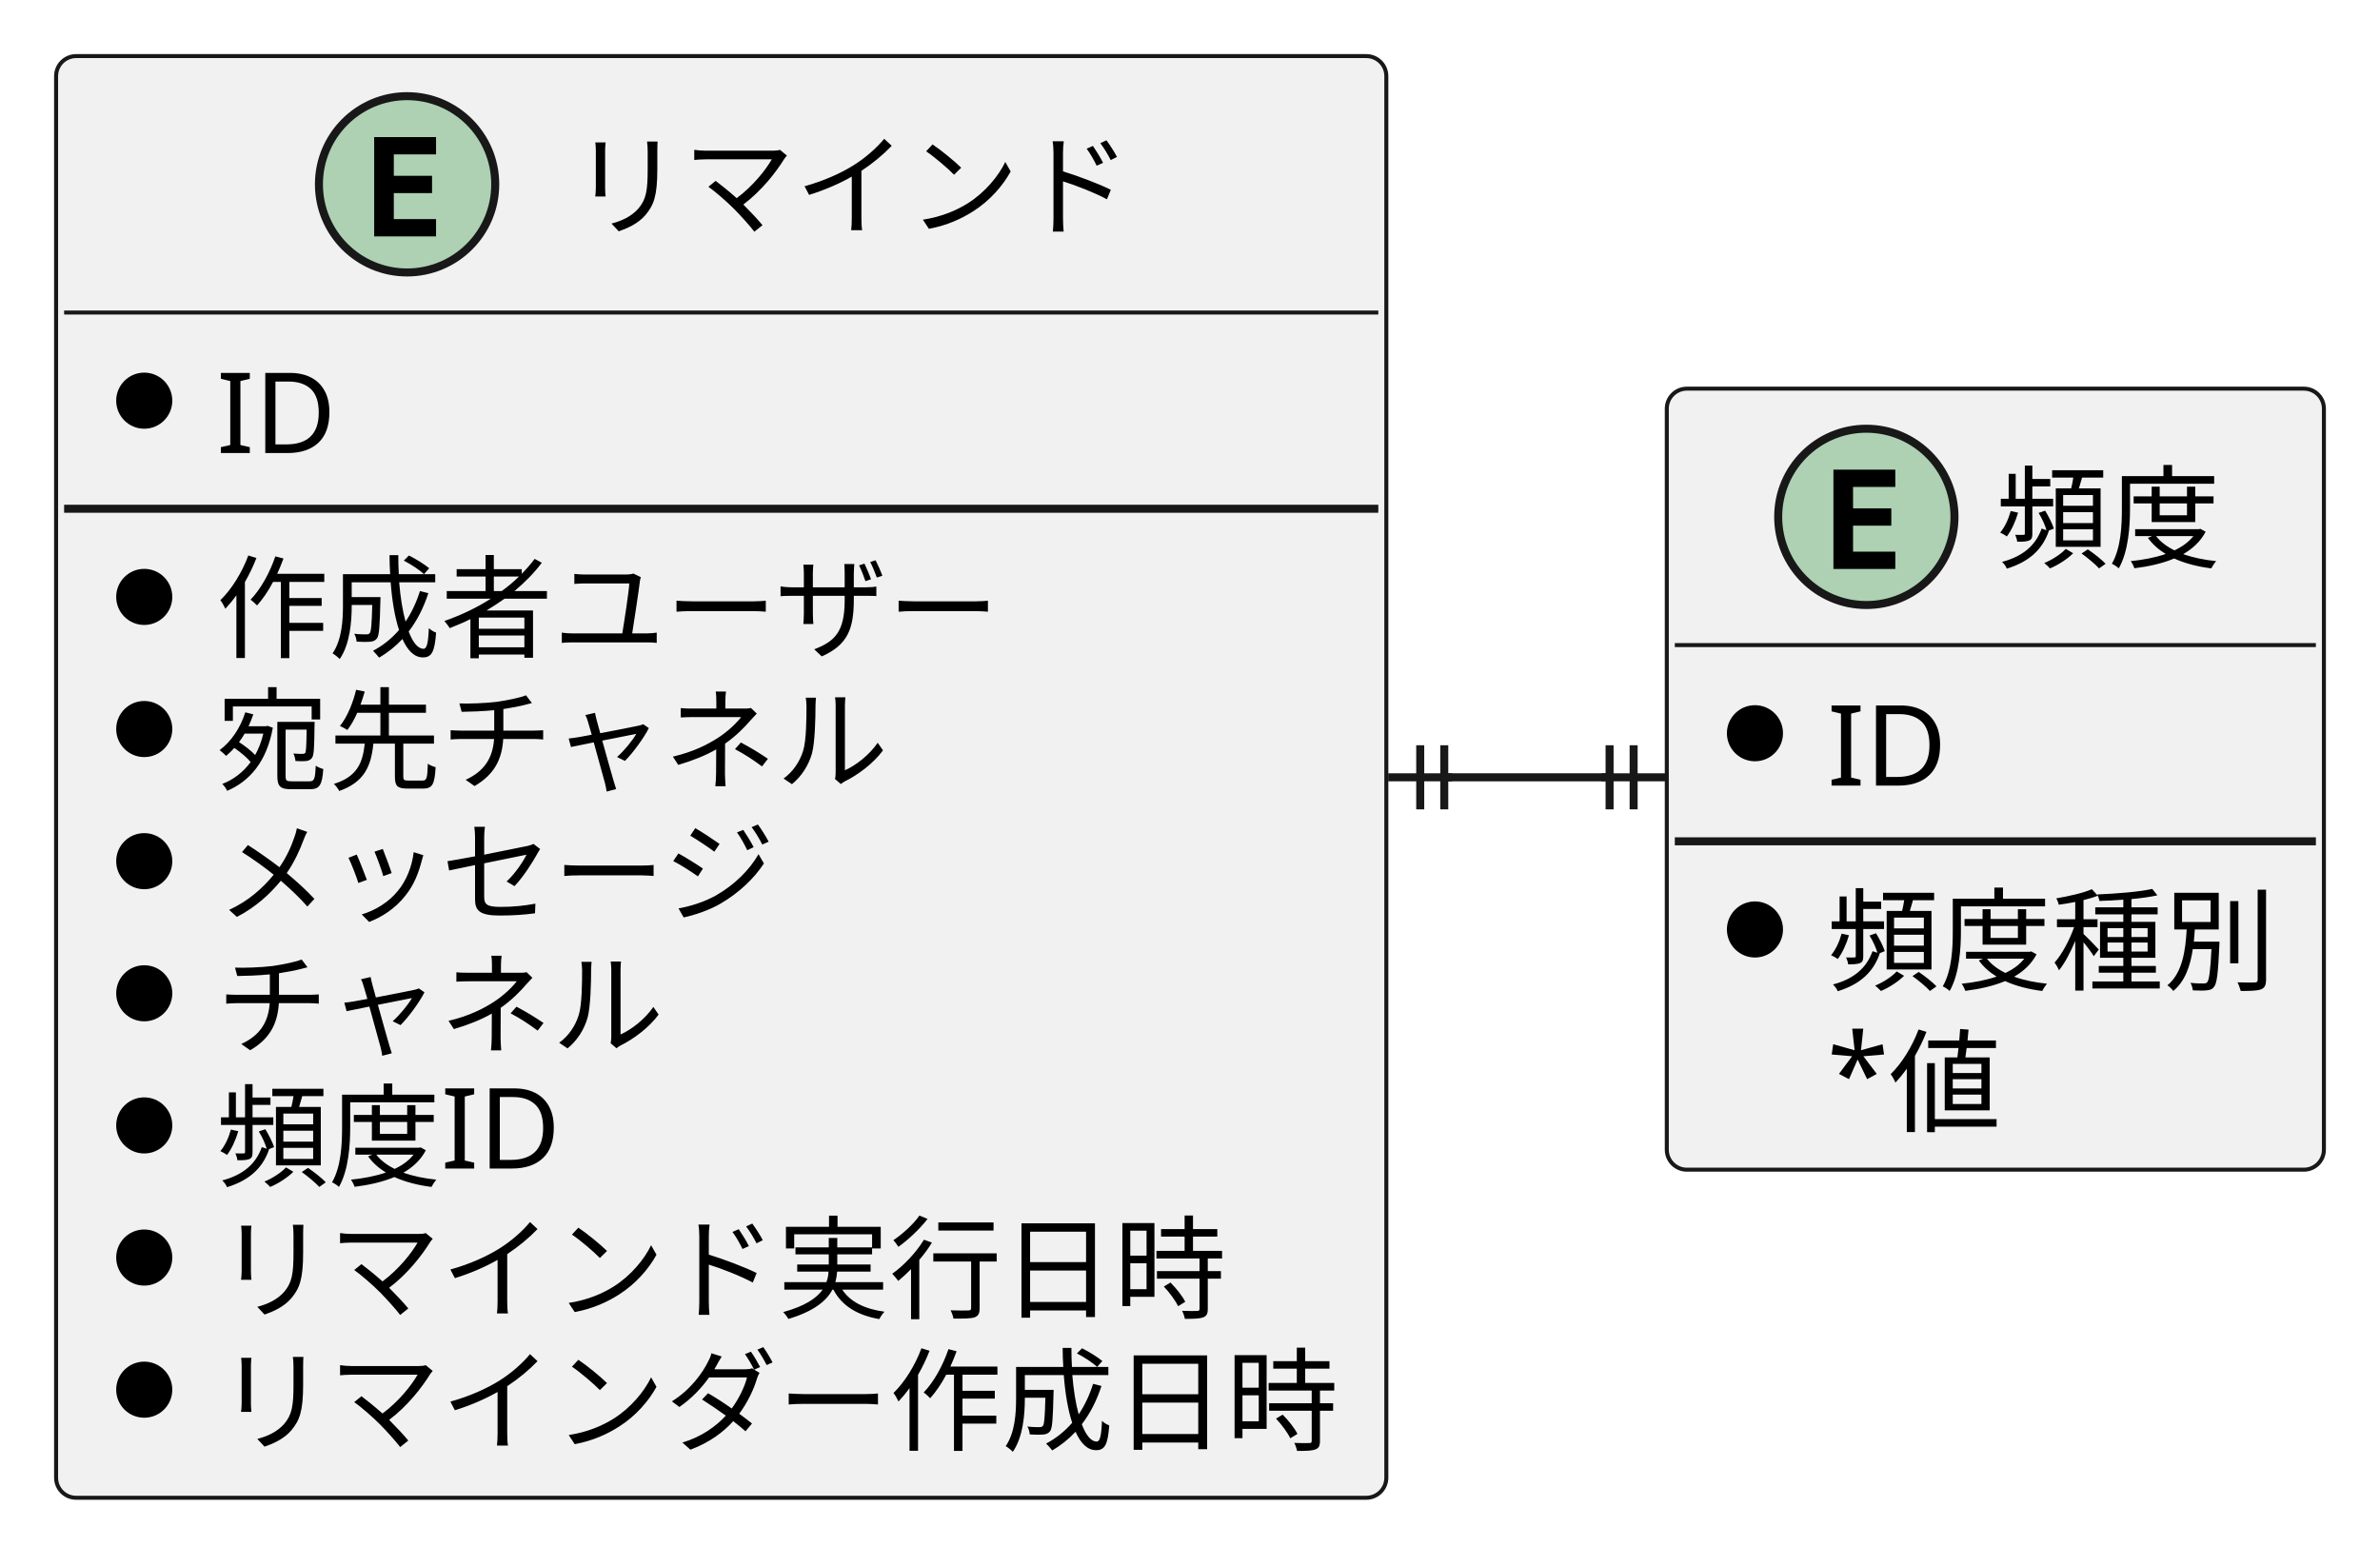
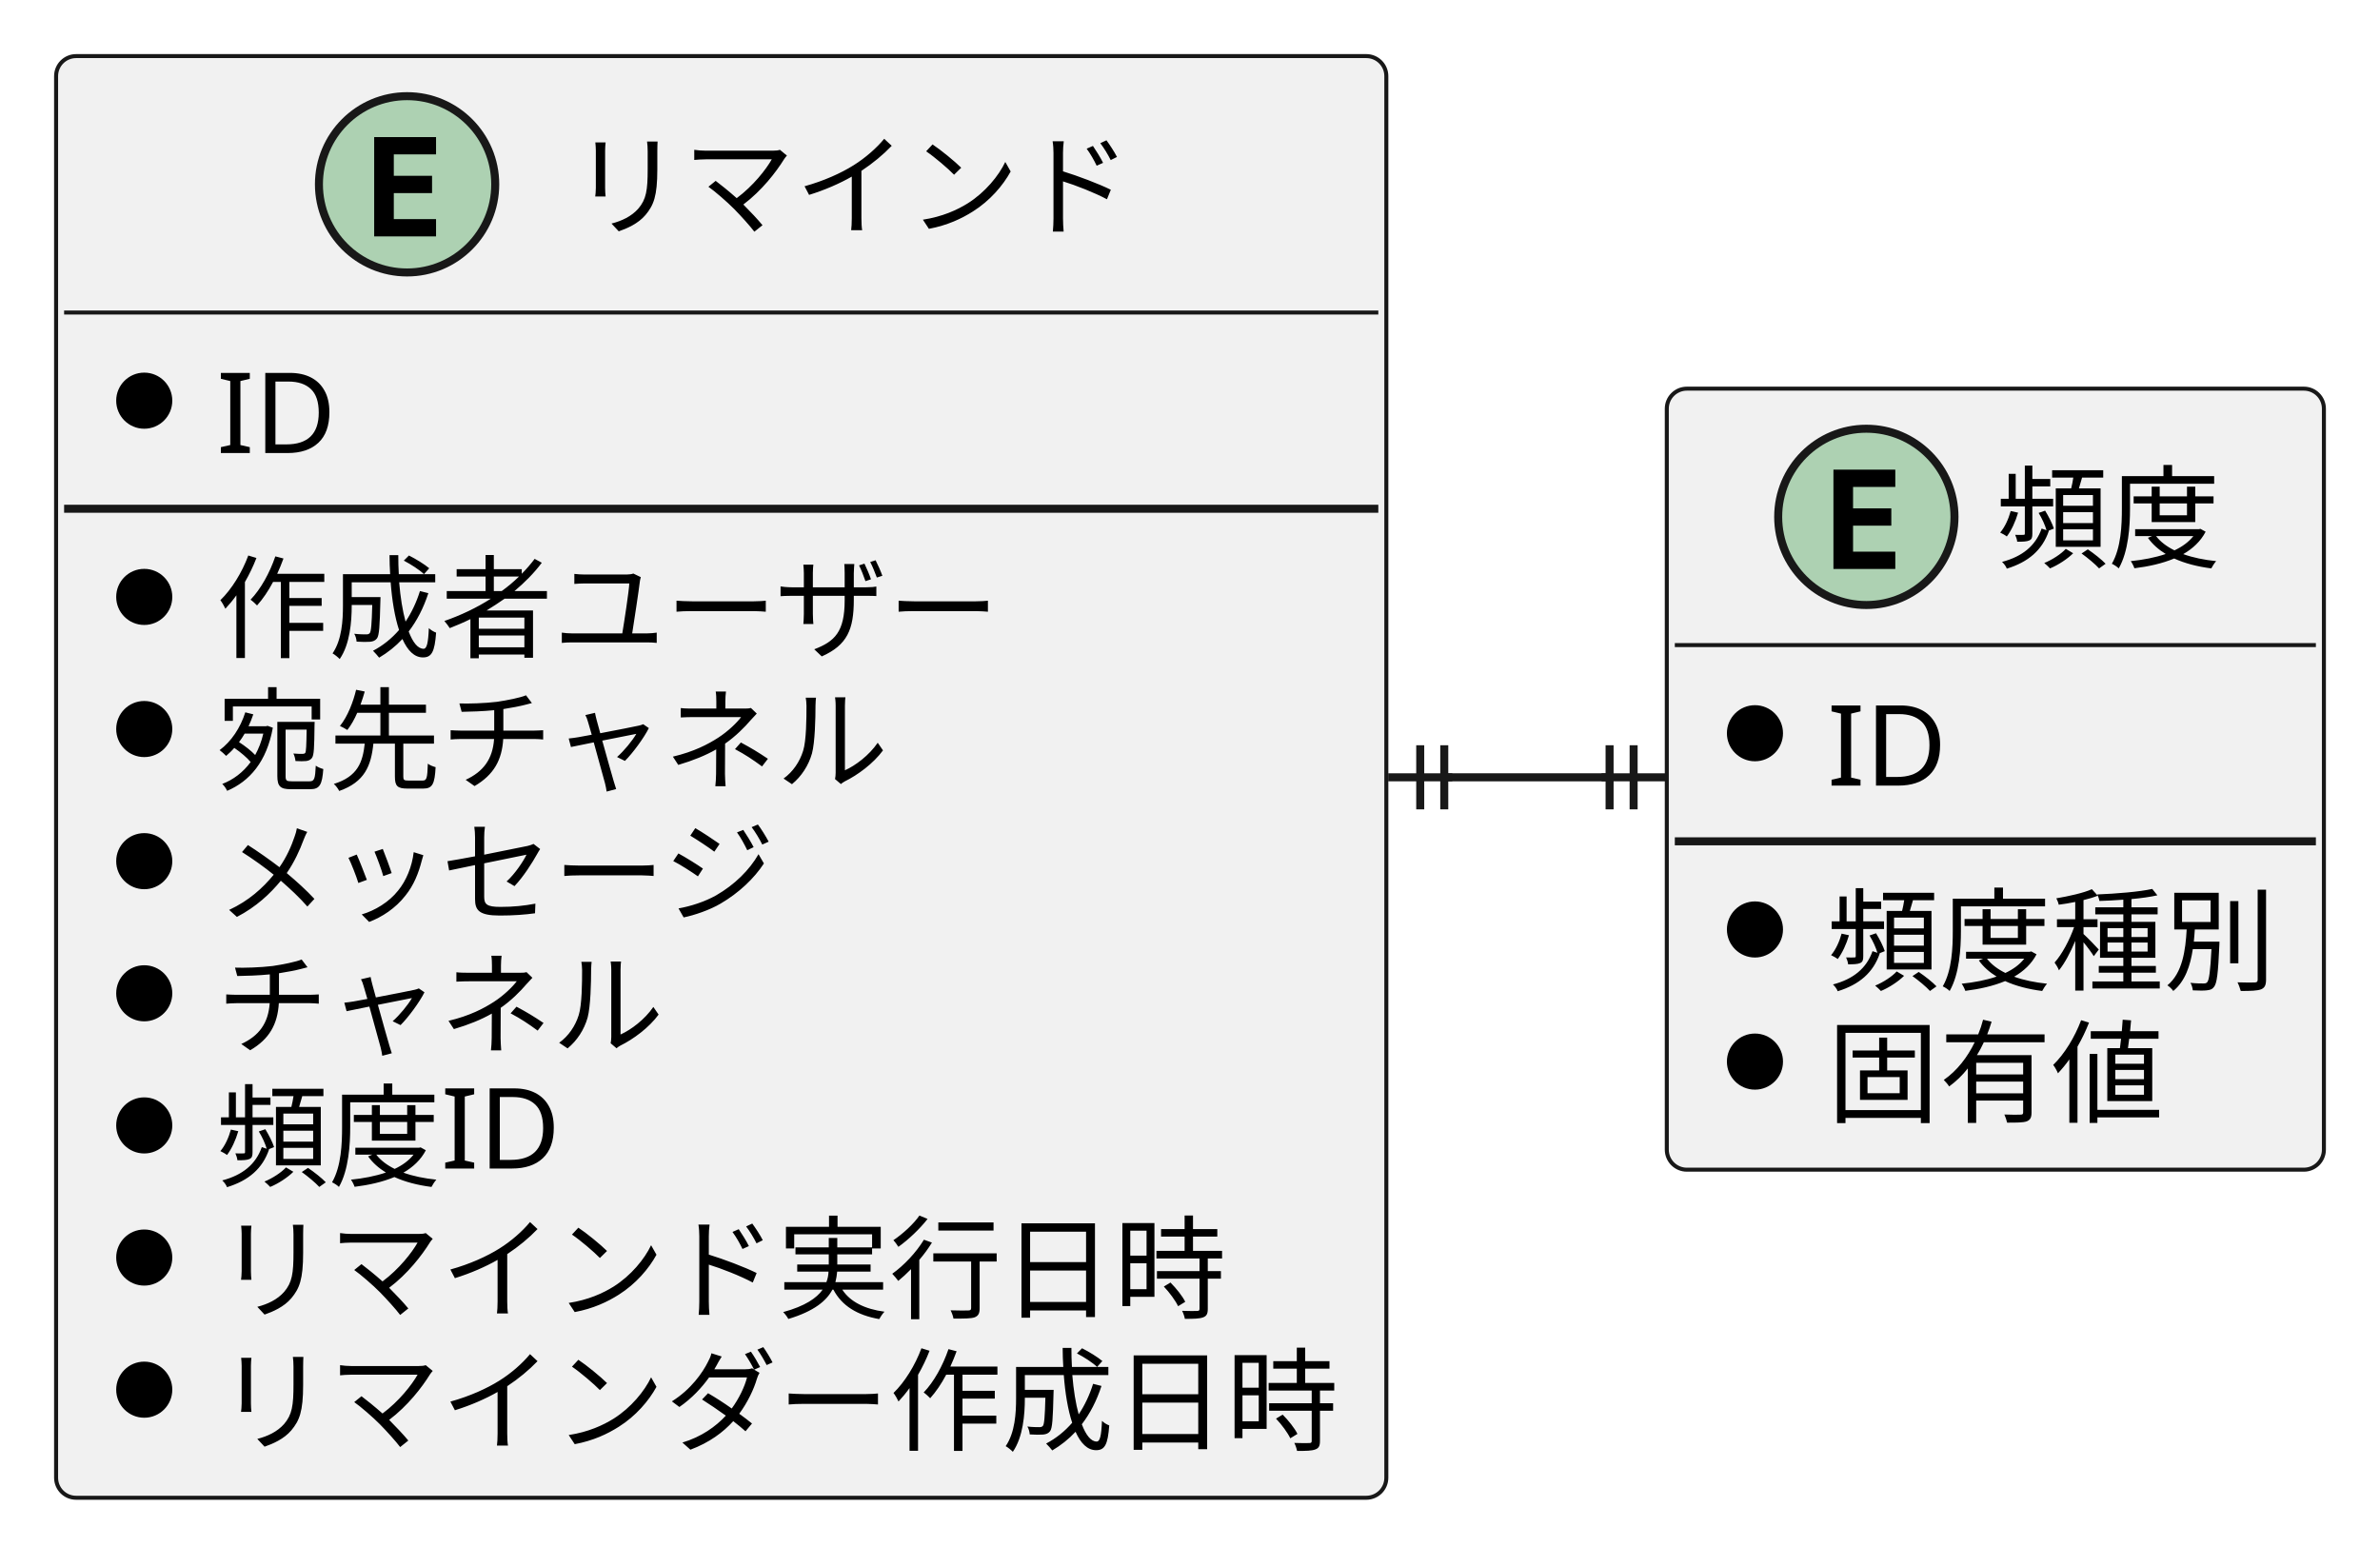
<svg xmlns="http://www.w3.org/2000/svg" contentStyleType="text/css" height="193px" preserveAspectRatio="none" style="width:297px;height:193px;background:#FFFFFF;" version="1.1" viewBox="0 0 297 193" width="297px" zoomAndPan="magnify">
  <defs />
  <g>
    <g id="elem_リマインド">
      <rect codeLine="2" fill="#F1F1F1" height="179.906" id="リマインド" rx="2.5" ry="2.5" style="stroke:#181818;stroke-width:0.5;" width="166" x="7" y="7" />
      <ellipse cx="50.8" cy="23" fill="#ADD1B2" rx="11" ry="11" style="stroke:#181818;stroke-width:1.0;" />
      <path d="M54.414,29.5 L46.694,29.5 L46.694,17.107 L54.414,17.107 L54.414,19.265 L49.143,19.265 L49.143,21.938 L53.916,21.938 L53.916,24.096 L49.143,24.096 L49.143,27.342 L54.414,27.342 Z " fill="#000000" />
      <text fill="#000000" font-family="sans-serif" font-size="14" lengthAdjust="spacing" textLength="70" x="71.2" y="28.291">リマインド</text>
      <line style="stroke:#181818;stroke-width:0.5;" x1="8" x2="172" y1="39" y2="39" />
      <ellipse cx="18" cy="50" fill="#000000" rx="3" ry="3" style="stroke:#000000;stroke-width:1.0;" />
      <text fill="#000000" font-family="sans-serif" font-size="14" lengthAdjust="spacing" textLength="14" x="27" y="56.535">ID</text>
      <line style="stroke:#181818;stroke-width:1.0;" x1="8" x2="172" y1="63.488" y2="63.488" />
      <ellipse cx="18" cy="74.488" fill="#000000" rx="3" ry="3" style="stroke:#000000;stroke-width:1.0;" />
      <text fill="#000000" font-family="sans-serif" font-size="14" lengthAdjust="spacing" textLength="98" x="27" y="81.023">作成者ユーザー</text>
      <ellipse cx="18" cy="90.977" fill="#000000" rx="3" ry="3" style="stroke:#000000;stroke-width:1.0;" />
      <text fill="#000000" font-family="sans-serif" font-size="14" lengthAdjust="spacing" textLength="84" x="27" y="97.512">宛先チャネル</text>
      <ellipse cx="18" cy="107.465" fill="#000000" rx="3" ry="3" style="stroke:#000000;stroke-width:1.0;" />
      <text fill="#000000" font-family="sans-serif" font-size="14" lengthAdjust="spacing" textLength="70" x="27" y="114">メッセージ</text>
      <ellipse cx="18" cy="123.953" fill="#000000" rx="3" ry="3" style="stroke:#000000;stroke-width:1.0;" />
      <text fill="#000000" font-family="sans-serif" font-size="14" lengthAdjust="spacing" textLength="56" x="27" y="130.488">チャネル</text>
      <ellipse cx="18" cy="140.441" fill="#000000" rx="3" ry="3" style="stroke:#000000;stroke-width:1.0;" />
      <text fill="#000000" font-family="sans-serif" font-size="14" lengthAdjust="spacing" textLength="42" x="27" y="146.977">頻度ID</text>
      <ellipse cx="18" cy="156.93" fill="#000000" rx="3" ry="3" style="stroke:#000000;stroke-width:1.0;" />
      <text fill="#000000" font-family="sans-serif" font-size="14" lengthAdjust="spacing" textLength="126" x="27" y="163.465">リマインド実行日時</text>
      <ellipse cx="18" cy="173.418" fill="#000000" rx="3" ry="3" style="stroke:#000000;stroke-width:1.0;" />
      <text fill="#000000" font-family="sans-serif" font-size="14" lengthAdjust="spacing" textLength="140" x="27" y="179.953">リマインダー作成日時</text>
    </g>
    <g id="elem_頻度">
      <rect codeLine="14" fill="#F1F1F1" height="97.465" id="頻度" rx="2.5" ry="2.5" style="stroke:#181818;stroke-width:0.5;" width="82" x="208" y="48.5" />
      <ellipse cx="232.9" cy="64.5" fill="#ADD1B2" rx="11" ry="11" style="stroke:#181818;stroke-width:1.0;" />
      <path d="M236.514,71 L228.794,71 L228.794,58.607 L236.514,58.607 L236.514,60.765 L231.243,60.765 L231.243,63.438 L236.016,63.438 L236.016,65.596 L231.243,65.596 L231.243,68.842 L236.514,68.842 Z " fill="#000000" />
      <text fill="#000000" font-family="sans-serif" font-size="14" lengthAdjust="spacing" textLength="28" x="249.1" y="69.791">頻度</text>
      <line style="stroke:#181818;stroke-width:0.5;" x1="209" x2="289" y1="80.5" y2="80.5" />
      <ellipse cx="219" cy="91.5" fill="#000000" rx="3" ry="3" style="stroke:#000000;stroke-width:1.0;" />
      <text fill="#000000" font-family="sans-serif" font-size="14" lengthAdjust="spacing" textLength="14" x="228" y="98.035">ID</text>
      <line style="stroke:#181818;stroke-width:1.0;" x1="209" x2="289" y1="104.988" y2="104.988" />
      <ellipse cx="219" cy="115.988" fill="#000000" rx="3" ry="3" style="stroke:#000000;stroke-width:1.0;" />
      <text fill="#000000" font-family="sans-serif" font-size="14" lengthAdjust="spacing" textLength="56" x="228" y="122.523">頻度種別</text>
-       <text fill="#000000" font-family="sans-serif" font-size="14" lengthAdjust="spacing" textLength="21" x="228" y="139.012">*値</text>
+       <ellipse cx="219" cy="132.477" fill="#000000" rx="3" ry="3" style="stroke:#000000;stroke-width:1.0;" />
+       <text fill="#000000" font-family="sans-serif" font-size="14" lengthAdjust="spacing" textLength="42" x="228" y="139.012">固有値</text>
    </g>
    <g id="link_リマインド_頻度">
      <path codeLine="22" d="M180.26,97 C187.02,97 193.77,97 200.53,97 " fill="none" id="リマインド-頻度" style="stroke:#181818;stroke-width:1.0;" />
      <line style="stroke:#181818;stroke-width:1.0;" x1="203.86" x2="203.86" y1="93" y2="101" />
      <line style="stroke:#181818;stroke-width:1.0;" x1="200.86" x2="200.86" y1="93" y2="101" />
      <line style="stroke:#181818;stroke-width:1.0;" x1="199.86" x2="207.86" y1="97" y2="97" />
      <line style="stroke:#181818;stroke-width:1.0;" x1="177.23" x2="177.23" y1="101" y2="93" />
      <line style="stroke:#181818;stroke-width:1.0;" x1="180.23" x2="180.23" y1="101" y2="93" />
      <line style="stroke:#181818;stroke-width:1.0;" x1="181.23" x2="173.23" y1="97" y2="97" />
    </g>
  </g>
</svg>
